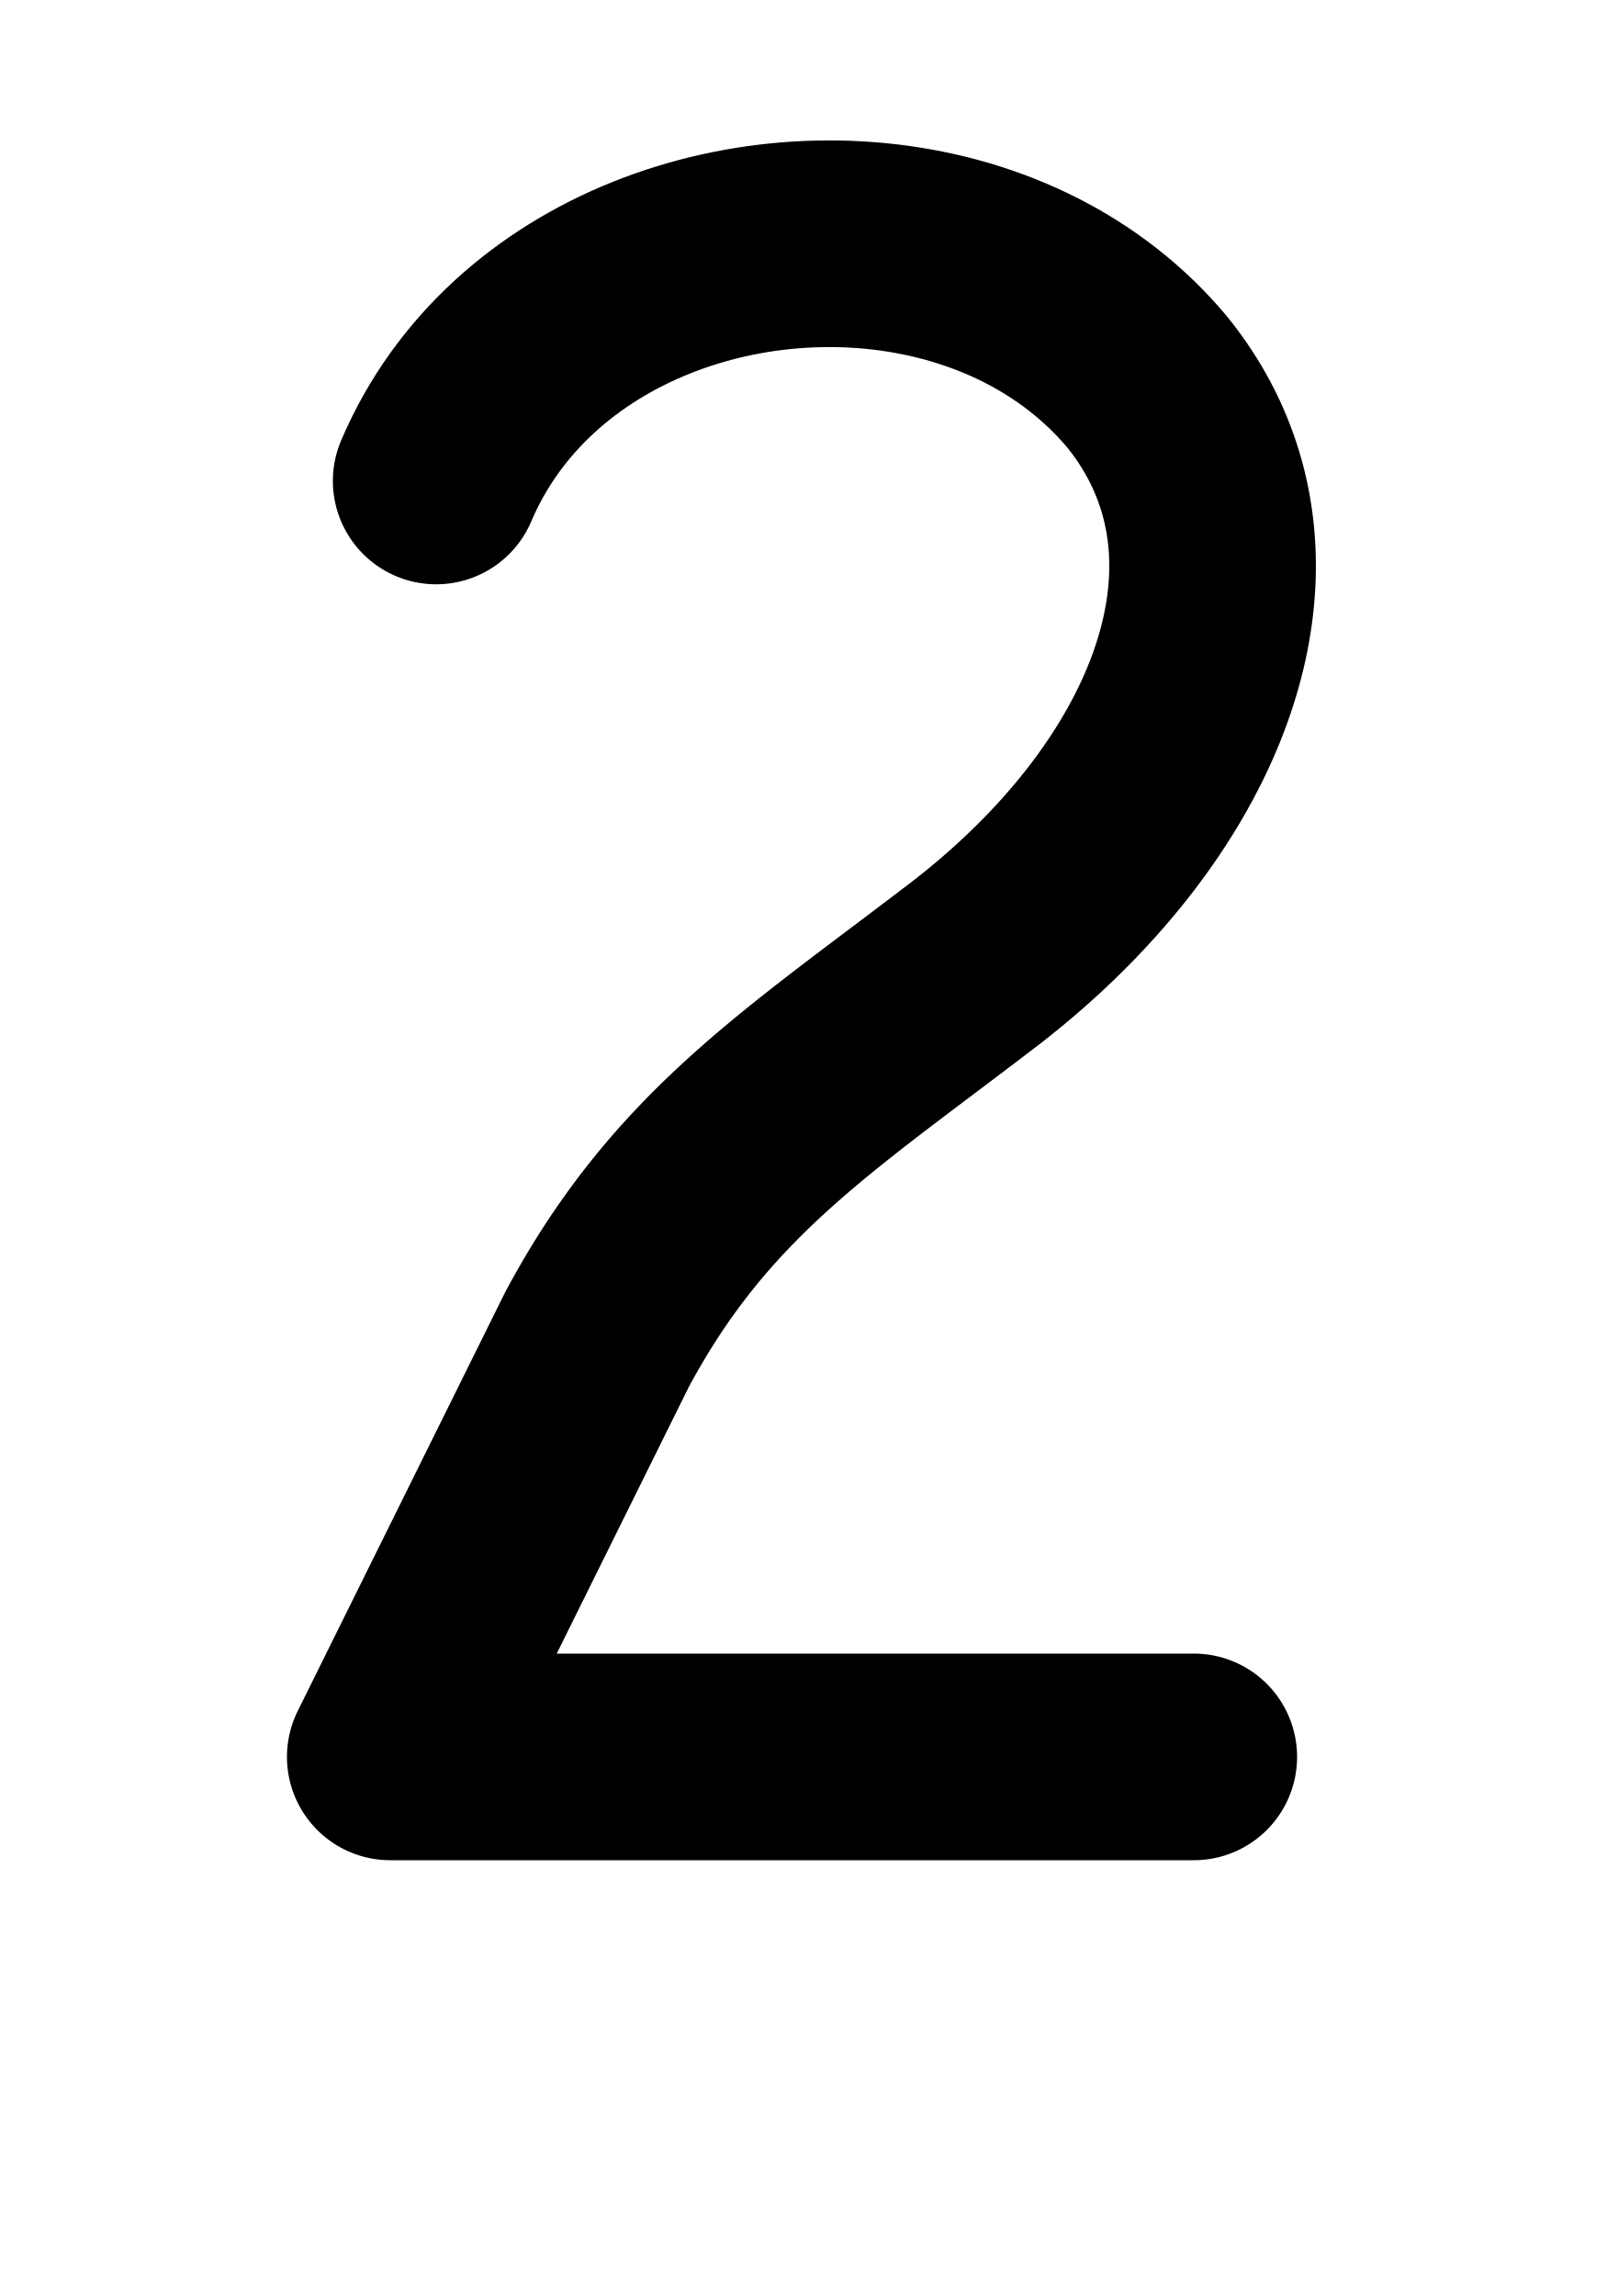
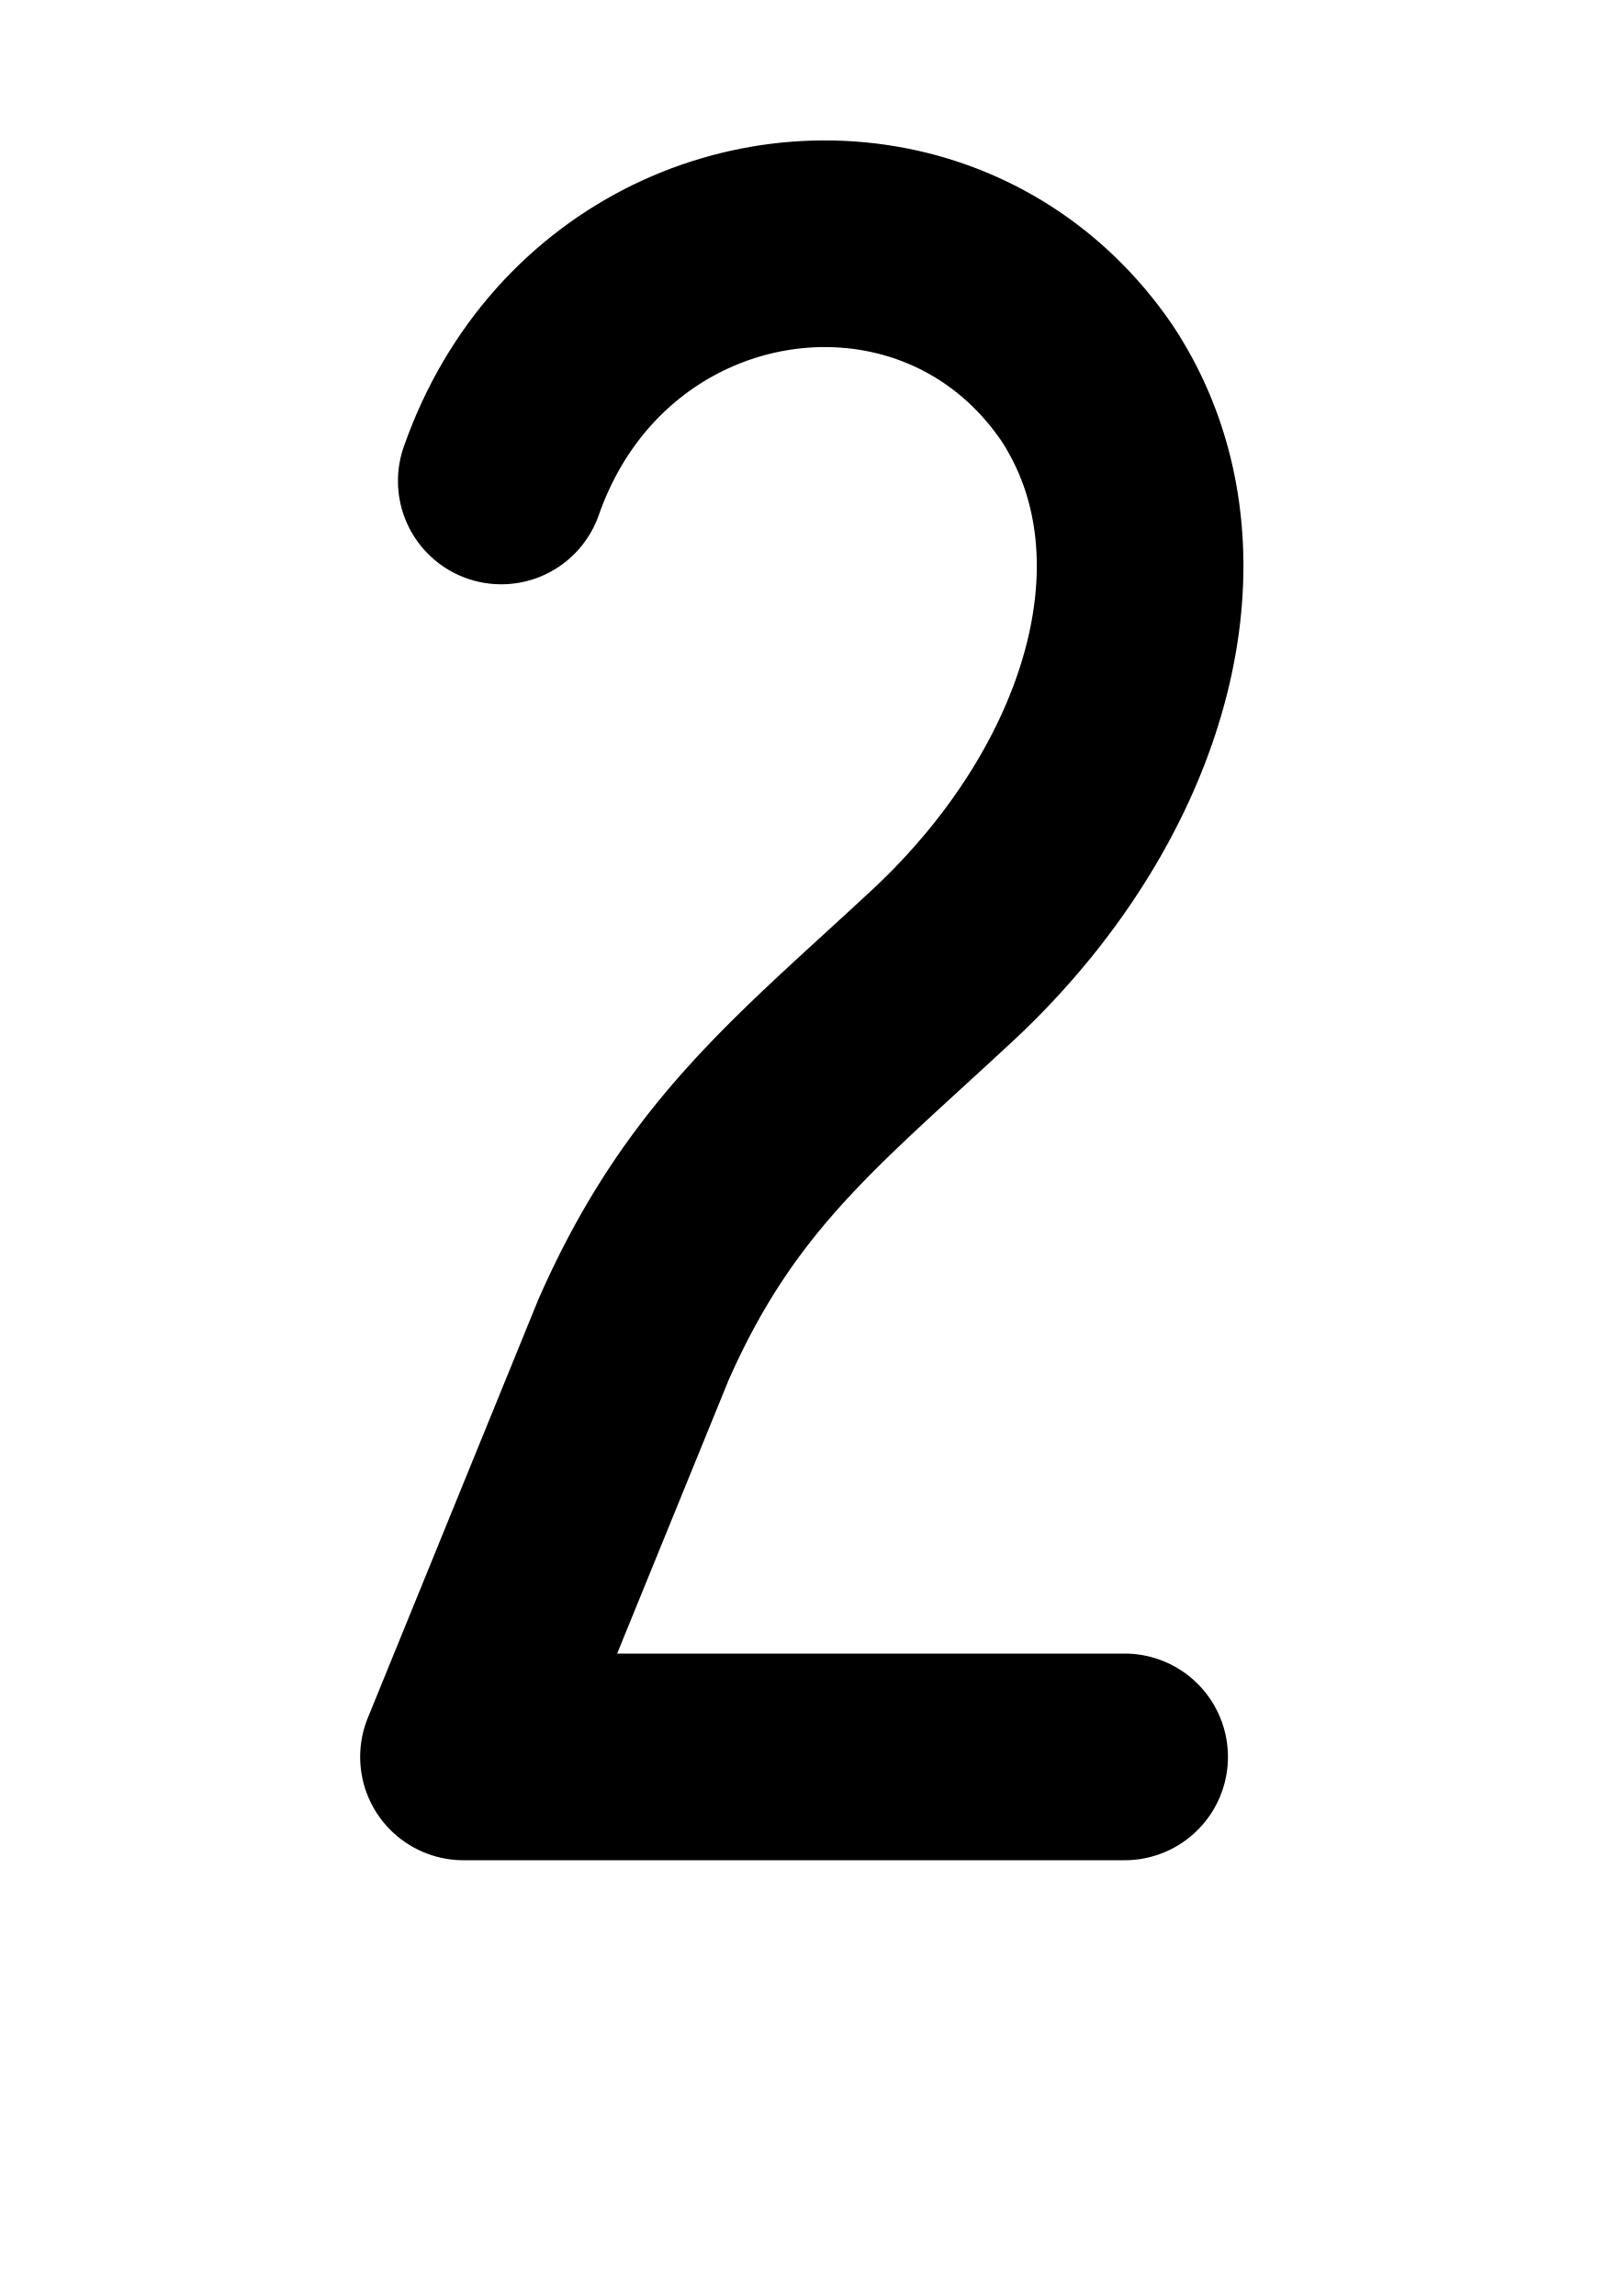
<svg xmlns="http://www.w3.org/2000/svg" viewBox="0 0 700.000 1000" width="700.000" height="1000">
-   <path d="M 232.646 224.305 L 233.944 221.573 L 235.308 218.896 L 236.736 216.272 L 238.229 213.701 L 239.785 211.180 L 241.405 208.709 L 243.086 206.287 L 244.830 203.914 L 246.635 201.588 L 248.502 199.310 L 250.429 197.079 L 252.415 194.895 L 254.462 192.758 L 256.567 190.668 L 258.730 188.625 L 260.950 186.629 L 263.227 184.681 L 265.560 182.781 L 267.947 180.930 L 270.388 179.128 L 272.882 177.375 L 275.427 175.673 L 278.022 174.023 L 280.666 172.424 L 283.358 170.877 L 286.095 169.384 L 288.877 167.944 L 291.701 166.560 L 294.567 165.230 L 297.472 163.957 L 300.415 162.741 L 303.394 161.582 L 306.406 160.481 L 309.451 159.439 L 312.526 158.456 L 315.629 157.534 L 318.758 156.672 L 321.911 155.870 L 325.086 155.131 L 328.281 154.453 L 331.494 153.838 L 334.722 153.286 L 337.964 152.797 L 341.217 152.371 L 344.480 152.009 L 347.749 151.711 L 351.023 151.477 L 354.299 151.308 L 357.576 151.203 L 360.852 151.162 L 364.123 151.187 L 367.388 151.275 L 370.644 151.429 L 373.891 151.647 L 377.124 151.929 L 380.343 152.276 L 383.545 152.687 L 386.729 153.161 L 389.891 153.700 L 393.031 154.301 L 396.146 154.966 L 399.234 155.694 L 402.293 156.483 L 405.322 157.335 L 408.320 158.249 L 411.283 159.224 L 414.210 160.259 L 417.101 161.355 L 419.953 162.510 L 422.765 163.726 L 425.536 165.000 L 428.265 166.332 L 430.949 167.723 L 433.589 169.172 L 436.183 170.679 L 438.729 172.243 L 441.229 173.864 L 443.679 175.542 L 446.081 177.277 L 448.433 179.069 L 450.734 180.919 L 452.985 182.826 L 455.184 184.791 L 457.332 186.815 L 459.428 188.898 L 461.471 191.040 L 463.462 193.244 L 465.170 195.242 L 466.237 196.604 L 467.520 198.322 L 468.742 200.042 L 469.905 201.763 L 471.012 203.487 L 472.063 205.214 L 473.060 206.944 L 474.004 208.678 L 474.897 210.417 L 475.739 212.160 L 476.533 213.910 L 477.279 215.666 L 477.977 217.429 L 478.630 219.201 L 479.237 220.983 L 479.799 222.774 L 480.318 224.577 L 480.793 226.392 L 481.224 228.220 L 481.613 230.062 L 481.959 231.919 L 482.262 233.791 L 482.523 235.680 L 482.741 237.585 L 482.916 239.509 L 483.048 241.450 L 483.137 243.410 L 483.182 245.390 L 483.183 247.388 L 483.140 249.407 L 483.052 251.445 L 482.920 253.504 L 482.741 255.582 L 482.517 257.681 L 482.246 259.799 L 481.928 261.938 L 481.562 264.095 L 481.149 266.273 L 480.687 268.469 L 480.177 270.683 L 479.618 272.916 L 479.009 275.166 L 478.350 277.433 L 477.641 279.717 L 476.882 282.016 L 476.072 284.331 L 475.210 286.660 L 474.298 289.003 L 473.334 291.359 L 472.319 293.727 L 471.252 296.107 L 470.133 298.497 L 468.962 300.898 L 467.739 303.307 L 466.464 305.725 L 465.136 308.151 L 463.757 310.584 L 462.326 313.022 L 460.843 315.465 L 459.308 317.913 L 457.721 320.364 L 456.082 322.818 L 454.391 325.274 L 452.650 327.730 L 450.857 330.187 L 449.012 332.643 L 447.117 335.098 L 445.171 337.550 L 443.175 340.000 L 441.128 342.445 L 439.031 344.886 L 436.885 347.322 L 434.689 349.752 L 432.443 352.174 L 430.149 354.589 L 427.805 356.996 L 425.414 359.393 L 422.974 361.780 L 420.486 364.157 L 417.950 366.523 L 415.368 368.876 L 412.738 371.217 L 410.062 373.544 L 407.339 375.857 L 404.571 378.155 L 401.757 380.438 L 398.897 382.704 L 395.993 384.953 L 392.845 387.335 L 392.717 387.433 L 390.385 389.210 L 388.086 390.959 L 385.799 392.695 L 383.521 394.421 L 381.255 396.135 L 378.998 397.840 L 376.752 399.535 L 374.515 401.221 L 372.288 402.899 L 370.071 404.569 L 367.866 406.231 L 365.669 407.886 L 363.482 409.535 L 361.303 411.180 L 359.133 412.819 L 356.972 414.455 L 354.819 416.088 L 354.781 416.116 L 352.674 417.718 L 352.630 417.751 L 350.537 419.346 L 350.488 419.383 L 348.407 420.972 L 348.353 421.014 L 346.286 422.598 L 346.226 422.644 L 344.172 424.223 L 344.106 424.274 L 342.066 425.849 L 341.994 425.905 L 339.967 427.476 L 339.889 427.537 L 337.875 429.105 L 337.792 429.170 L 335.791 430.736 L 335.701 430.806 L 333.713 432.370 L 333.618 432.445 L 331.643 434.008 L 331.541 434.088 L 329.579 435.649 L 329.472 435.735 L 327.522 437.296 L 327.409 437.387 L 325.472 438.948 L 325.353 439.044 L 323.429 440.606 L 323.304 440.708 L 321.392 442.271 L 321.262 442.378 L 319.362 443.943 L 319.226 444.055 L 317.338 445.623 L 317.197 445.741 L 315.322 447.311 L 315.175 447.435 L 313.311 449.008 L 313.159 449.138 L 311.308 450.715 L 311.150 450.850 L 309.311 452.433 L 309.148 452.573 L 307.320 454.161 L 307.152 454.307 L 305.337 455.900 L 305.164 456.053 L 303.360 457.652 L 303.182 457.810 L 301.390 459.416 L 301.208 459.580 L 299.427 461.193 L 299.240 461.363 L 297.470 462.984 L 297.280 463.160 L 295.521 464.790 L 295.327 464.971 L 293.579 466.609 L 293.381 466.797 L 291.645 468.445 L 291.442 468.638 L 289.718 470.296 L 289.512 470.495 L 287.798 472.163 L 287.589 472.368 L 285.886 474.047 L 285.674 474.258 L 283.982 475.949 L 283.767 476.165 L 282.085 477.868 L 281.868 478.090 L 280.197 479.806 L 279.978 480.033 L 278.318 481.762 L 278.096 481.995 L 276.446 483.738 L 276.223 483.976 L 274.583 485.733 L 274.358 485.976 L 272.729 487.748 L 272.503 487.996 L 270.884 489.784 L 270.657 490.037 L 269.048 491.841 L 268.820 492.098 L 267.222 493.919 L 266.993 494.181 L 265.404 496.018 L 265.176 496.285 L 263.597 498.140 L 263.368 498.411 L 261.799 500.284 L 261.571 500.559 L 260.011 502.451 L 259.784 502.730 L 258.234 504.641 L 258.007 504.924 L 256.466 506.855 L 256.240 507.141 L 254.709 509.092 L 254.484 509.381 L 252.963 511.354 L 252.739 511.646 L 251.227 513.640 L 251.005 513.935 L 249.502 515.951 L 249.282 516.249 L 247.789 518.287 L 247.571 518.587 L 246.086 520.649 L 245.870 520.951 L 244.394 523.036 L 244.181 523.340 L 242.714 525.450 L 242.503 525.755 L 241.045 527.890 L 240.837 528.197 L 239.387 530.356 L 239.182 530.664 L 237.741 532.850 L 237.539 533.159 L 236.106 535.371 L 235.908 535.681 L 234.483 537.919 L 234.288 538.230 L 232.872 540.496 L 232.680 540.806 L 231.272 543.100 L 231.083 543.411 L 229.684 545.734 L 229.499 546.044 L 228.108 548.396 L 227.926 548.706 L 226.543 551.087 L 226.365 551.396 L 224.989 553.808 L 224.815 554.116 L 223.448 556.559 L 223.277 556.866 L 221.917 559.340 L 221.751 559.646 L 220.398 562.151 L 219.677 563.547 L 129.677 745.224 L 129.200 746.217 L 128.748 747.221 L 128.320 748.235 L 127.918 749.260 L 127.540 750.294 L 127.188 751.338 L 126.862 752.389 L 126.562 753.448 L 126.287 754.514 L 126.039 755.587 L 125.817 756.665 L 125.621 757.749 L 125.452 758.837 L 125.310 759.929 L 125.194 761.023 L 125.105 762.121 L 125.044 763.220 L 125.009 764.321 L 125.001 765.421 L 125.019 766.522 L 125.065 767.622 L 125.138 768.721 L 125.238 769.817 L 125.364 770.911 L 125.517 772.001 L 125.697 773.088 L 125.903 774.169 L 126.136 775.245 L 126.394 776.315 L 126.679 777.379 L 126.990 778.435 L 127.327 779.483 L 127.689 780.523 L 128.077 781.553 L 128.489 782.574 L 128.927 783.584 L 129.389 784.584 L 129.875 785.571 L 130.386 786.547 L 130.920 787.510 L 131.477 788.459 L 132.058 789.395 L 132.661 790.316 L 133.287 791.222 L 133.934 792.112 L 134.603 792.986 L 135.294 793.844 L 136.005 794.684 L 136.736 795.507 L 137.488 796.312 L 138.259 797.098 L 139.048 797.865 L 139.857 798.612 L 140.683 799.340 L 141.527 800.047 L 142.388 800.733 L 143.266 801.398 L 144.159 802.041 L 145.068 802.662 L 145.992 803.261 L 146.931 803.837 L 147.883 804.390 L 148.848 804.919 L 149.826 805.425 L 150.816 805.906 L 151.818 806.363 L 152.830 806.796 L 153.853 807.203 L 154.886 807.586 L 155.927 807.943 L 156.977 808.274 L 158.035 808.580 L 159.099 808.860 L 160.171 809.113 L 161.248 809.341 L 162.331 809.542 L 163.418 809.716 L 164.509 809.864 L 165.603 809.985 L 166.700 810.079 L 167.799 810.146 L 168.899 810.187 L 170.000 810.200 L 520.000 810.200 L 521.104 810.186 L 522.208 810.146 L 523.310 810.078 L 524.411 809.983 L 525.508 809.862 L 526.603 809.713 L 527.693 809.537 L 528.779 809.335 L 529.860 809.107 L 530.934 808.851 L 532.002 808.570 L 533.063 808.262 L 534.116 807.929 L 535.160 807.569 L 536.195 807.185 L 537.221 806.775 L 538.236 806.339 L 539.240 805.880 L 540.233 805.395 L 541.213 804.886 L 542.180 804.354 L 543.135 803.798 L 544.075 803.218 L 545.001 802.616 L 545.911 801.991 L 546.806 801.344 L 547.685 800.676 L 548.548 799.985 L 549.393 799.274 L 550.220 798.543 L 551.029 797.791 L 551.820 797.020 L 552.591 796.229 L 553.343 795.420 L 554.074 794.593 L 554.785 793.748 L 555.476 792.885 L 556.144 792.006 L 556.791 791.111 L 557.416 790.201 L 558.018 789.275 L 558.598 788.335 L 559.154 787.380 L 559.686 786.413 L 560.195 785.433 L 560.680 784.440 L 561.139 783.436 L 561.575 782.421 L 561.985 781.395 L 562.369 780.360 L 562.729 779.316 L 563.062 778.263 L 563.370 777.202 L 563.651 776.134 L 563.907 775.060 L 564.135 773.979 L 564.337 772.893 L 564.513 771.803 L 564.662 770.708 L 564.783 769.611 L 564.878 768.510 L 564.946 767.408 L 564.986 766.304 L 565.000 765.200 L 564.986 764.096 L 564.946 762.992 L 564.878 761.890 L 564.783 760.789 L 564.662 759.692 L 564.513 758.597 L 564.337 757.507 L 564.135 756.421 L 563.907 755.340 L 563.651 754.266 L 563.370 753.198 L 563.062 752.137 L 562.729 751.084 L 562.369 750.040 L 561.985 749.005 L 561.575 747.979 L 561.139 746.964 L 560.680 745.960 L 560.195 744.967 L 559.686 743.987 L 559.154 743.020 L 558.598 742.065 L 558.018 741.125 L 557.416 740.199 L 556.791 739.289 L 556.144 738.394 L 555.476 737.515 L 554.785 736.652 L 554.074 735.807 L 553.343 734.980 L 552.591 734.171 L 551.820 733.380 L 551.029 732.609 L 550.220 731.857 L 549.393 731.126 L 548.548 730.415 L 547.685 729.724 L 546.806 729.056 L 545.911 728.409 L 545.001 727.784 L 544.075 727.182 L 543.135 726.602 L 542.180 726.046 L 541.213 725.514 L 540.233 725.005 L 539.240 724.520 L 538.236 724.061 L 537.221 723.625 L 536.195 723.215 L 535.160 722.831 L 534.116 722.471 L 533.063 722.138 L 532.002 721.830 L 530.934 721.549 L 529.860 721.293 L 528.779 721.065 L 527.693 720.863 L 526.603 720.687 L 525.508 720.538 L 524.411 720.417 L 523.310 720.322 L 522.208 720.254 L 521.104 720.214 L 520.000 720.200 L 242.511 720.200 L 299.975 604.202 L 300.871 602.541 L 302.062 600.374 L 303.257 598.240 L 304.456 596.137 L 305.660 594.065 L 306.868 592.023 L 308.080 590.011 L 309.297 588.027 L 310.519 586.071 L 311.746 584.143 L 312.978 582.241 L 314.215 580.364 L 315.459 578.512 L 316.708 576.684 L 317.963 574.879 L 319.224 573.097 L 320.492 571.336 L 321.767 569.597 L 323.049 567.877 L 324.339 566.177 L 325.636 564.495 L 326.941 562.831 L 328.255 561.183 L 329.577 559.553 L 330.909 557.937 L 332.249 556.337 L 333.600 554.750 L 334.960 553.177 L 336.331 551.616 L 337.712 550.067 L 339.104 548.530 L 340.508 547.003 L 341.923 545.486 L 343.351 543.977 L 344.790 542.478 L 346.243 540.986 L 347.708 539.502 L 349.187 538.024 L 350.680 536.552 L 352.186 535.085 L 353.707 533.624 L 355.242 532.166 L 356.793 530.712 L 358.358 529.262 L 359.939 527.813 L 361.536 526.367 L 363.149 524.922 L 364.778 523.478 L 366.423 522.034 L 368.086 520.591 L 369.765 519.146 L 371.461 517.700 L 373.175 516.253 L 374.906 514.804 L 376.655 513.351 L 378.421 511.896 L 380.206 510.437 L 382.009 508.974 L 383.830 507.506 L 385.670 506.033 L 387.528 504.555 L 389.404 503.070 L 391.300 501.579 L 393.214 500.081 L 395.147 498.576 L 397.100 497.062 L 399.071 495.541 L 401.061 494.010 L 403.071 492.470 L 405.099 490.920 L 407.147 489.360 L 409.214 487.789 L 411.301 486.207 L 413.406 484.614 L 415.532 483.008 L 417.676 481.389 L 419.839 479.758 L 422.022 478.113 L 424.225 476.454 L 426.444 474.782 L 428.682 473.095 L 430.940 471.393 L 433.217 469.675 L 435.513 467.940 L 437.829 466.189 L 440.164 464.420 L 442.518 462.633 L 442.554 462.606 L 444.891 460.828 L 444.931 460.797 L 447.219 459.053 L 450.503 456.568 L 450.902 456.263 L 454.204 453.705 L 454.601 453.394 L 457.857 450.814 L 458.253 450.496 L 461.463 447.893 L 461.858 447.569 L 465.020 444.943 L 465.414 444.613 L 468.530 441.966 L 468.922 441.629 L 471.990 438.961 L 472.382 438.616 L 475.402 435.928 L 475.792 435.577 L 478.764 432.868 L 479.153 432.510 L 482.077 429.782 L 482.464 429.416 L 485.339 426.670 L 485.725 426.296 L 488.551 423.531 L 488.936 423.150 L 491.712 420.368 L 492.096 419.978 L 494.822 417.179 L 495.204 416.781 L 497.880 413.965 L 498.261 413.559 L 500.886 410.727 L 501.265 410.313 L 503.840 407.465 L 504.217 407.042 L 506.740 404.179 L 507.116 403.747 L 509.588 400.869 L 509.962 400.428 L 512.382 397.537 L 512.754 397.086 L 515.121 394.182 L 515.491 393.722 L 517.806 390.804 L 518.174 390.334 L 520.436 387.404 L 520.802 386.924 L 523.011 383.982 L 523.374 383.491 L 525.529 380.539 L 525.890 380.037 L 527.991 377.074 L 528.349 376.561 L 530.396 373.588 L 530.751 373.064 L 532.743 370.081 L 533.095 369.546 L 535.032 366.554 L 535.380 366.007 L 537.262 363.007 L 537.607 362.448 L 539.433 359.439 L 539.774 358.868 L 541.544 355.852 L 541.881 355.268 L 543.595 352.246 L 543.928 351.649 L 545.585 348.620 L 545.912 348.010 L 547.513 344.976 L 547.835 344.352 L 549.378 341.312 L 549.695 340.675 L 551.180 337.631 L 551.491 336.980 L 552.918 333.931 L 553.223 333.266 L 554.592 330.214 L 554.890 329.535 L 556.200 326.479 L 556.490 325.785 L 557.741 322.728 L 558.024 322.018 L 559.216 318.959 L 559.491 318.235 L 560.622 315.174 L 560.889 314.435 L 561.960 311.373 L 562.217 310.618 L 563.228 307.556 L 563.475 306.786 L 564.425 303.724 L 564.661 302.938 L 565.551 299.877 L 565.776 299.076 L 566.603 296.016 L 566.816 295.199 L 567.583 292.142 L 567.783 291.309 L 568.487 288.254 L 568.674 287.406 L 569.315 284.353 L 569.488 283.490 L 570.067 280.441 L 570.224 279.562 L 570.740 276.518 L 570.882 275.623 L 571.334 272.584 L 571.460 271.675 L 571.848 268.640 L 571.956 267.717 L 572.281 264.688 L 572.371 263.750 L 572.630 260.728 L 572.702 259.777 L 572.897 256.761 L 572.948 255.797 L 573.078 252.789 L 573.109 251.813 L 573.173 248.812 L 573.183 247.824 L 573.182 244.832 L 573.170 243.834 L 573.102 240.850 L 573.067 239.842 L 572.933 236.868 L 572.875 235.850 L 572.673 232.887 L 572.592 231.861 L 572.323 228.908 L 572.217 227.875 L 571.880 224.934 L 571.749 223.895 L 571.345 220.965 L 571.189 219.922 L 570.716 217.004 L 570.534 215.957 L 569.993 213.052 L 569.784 212.003 L 569.174 209.112 L 568.939 208.062 L 568.260 205.185 L 567.999 204.136 L 567.250 201.273 L 566.963 200.226 L 566.144 197.378 L 565.830 196.335 L 564.941 193.502 L 564.601 192.464 L 563.641 189.648 L 563.275 188.616 L 562.244 185.817 L 561.853 184.793 L 560.751 182.011 L 560.335 180.997 L 559.161 178.232 L 558.721 177.229 L 557.475 174.482 L 557.011 173.491 L 555.692 170.763 L 555.205 169.786 L 553.814 167.078 L 553.305 166.115 L 551.841 163.427 L 551.311 162.481 L 549.774 159.813 L 549.224 158.884 L 547.613 156.237 L 547.043 155.326 L 545.358 152.700 L 544.771 151.809 L 543.011 149.206 L 542.407 148.334 L 540.573 145.754 L 539.954 144.903 L 538.044 142.346 L 537.410 141.517 L 535.426 138.983 L 534.822 138.229 L 534.202 137.488 L 531.467 134.290 L 530.660 133.371 L 527.852 130.263 L 527.025 129.371 L 524.145 126.351 L 523.300 125.488 L 520.350 122.557 L 519.488 121.722 L 516.470 118.879 L 515.593 118.074 L 512.510 115.319 L 511.619 114.544 L 508.471 111.877 L 507.569 111.132 L 504.359 108.553 L 503.446 107.838 L 500.176 105.346 L 499.254 104.662 L 495.926 102.258 L 494.997 101.604 L 491.613 99.286 L 490.677 98.662 L 487.238 96.432 L 486.297 95.838 L 482.807 93.695 L 481.861 93.130 L 478.320 91.074 L 477.372 90.538 L 473.783 88.568 L 472.833 88.061 L 469.197 86.178 L 468.246 85.699 L 464.566 83.901 L 463.614 83.450 L 459.892 81.738 L 458.941 81.314 L 455.178 79.688 L 454.228 79.291 L 450.427 77.751 L 449.478 77.379 L 445.640 75.924 L 444.694 75.577 L 440.821 74.208 L 439.878 73.886 L 435.973 72.601 L 435.032 72.303 L 431.096 71.103 L 430.159 70.829 L 426.194 69.714 L 425.260 69.462 L 421.268 68.431 L 420.338 68.202 L 416.322 67.255 L 415.395 67.047 L 411.356 66.185 L 410.433 65.998 L 406.373 65.220 L 405.454 65.054 L 401.375 64.360 L 400.460 64.214 L 396.364 63.603 L 395.453 63.477 L 391.341 62.949 L 390.434 62.842 L 386.309 62.398 L 385.406 62.310 L 381.270 61.949 L 380.370 61.879 L 376.225 61.601 L 375.328 61.550 L 371.176 61.354 L 370.282 61.321 L 366.125 61.208 L 365.234 61.192 L 361.073 61.162 L 360.185 61.164 L 356.023 61.215 L 355.137 61.235 L 350.976 61.368 L 350.093 61.405 L 345.934 61.620 L 345.053 61.674 L 340.898 61.971 L 340.019 62.043 L 335.871 62.421 L 334.993 62.509 L 330.853 62.969 L 329.977 63.075 L 325.848 63.615 L 324.973 63.738 L 320.856 64.359 L 319.981 64.500 L 315.879 65.202 L 315.005 65.360 L 310.919 66.143 L 310.046 66.319 L 305.978 67.182 L 305.105 67.376 L 301.057 68.319 L 300.185 68.531 L 296.159 69.554 L 295.287 69.785 L 291.285 70.887 L 290.412 71.137 L 286.437 72.319 L 285.564 72.589 L 281.617 73.850 L 280.744 74.139 L 276.826 75.480 L 275.953 75.788 L 272.068 77.208 L 271.195 77.537 L 267.343 79.036 L 266.470 79.386 L 262.654 80.964 L 261.781 81.335 L 258.002 82.991 L 257.130 83.385 L 253.391 85.119 L 252.519 85.535 L 248.822 87.347 L 247.950 87.787 L 244.297 89.677 L 243.426 90.139 L 239.819 92.107 L 238.950 92.594 L 235.390 94.640 L 234.522 95.151 L 231.012 97.274 L 230.147 97.811 L 226.688 100.011 L 225.826 100.573 L 222.421 102.851 L 221.562 103.439 L 218.212 105.793 L 217.358 106.408 L 214.066 108.839 L 213.217 109.481 L 209.983 111.989 L 209.141 112.658 L 205.969 115.242 L 205.133 115.940 L 202.024 118.599 L 201.197 119.325 L 198.153 122.061 L 197.335 122.815 L 194.358 125.626 L 193.550 126.409 L 190.643 129.296 L 189.846 130.107 L 187.010 133.069 L 186.227 133.909 L 183.463 136.946 L 182.694 137.814 L 180.006 140.927 L 179.253 141.822 L 176.641 145.010 L 175.905 145.933 L 173.373 149.195 L 172.655 150.145 L 170.203 153.482 L 169.506 154.458 L 167.137 157.869 L 166.461 158.871 L 164.177 162.356 L 163.524 163.383 L 161.327 166.942 L 160.698 167.992 L 158.589 171.625 L 157.986 172.697 L 155.969 176.403 L 155.393 177.496 L 153.467 181.276 L 152.920 182.388 L 151.089 186.241 L 150.572 187.371 L 148.837 191.297 L 148.403 192.313 L 147.995 193.339 L 147.611 194.374 L 147.253 195.419 L 146.921 196.472 L 146.615 197.534 L 146.335 198.602 L 146.081 199.677 L 145.853 200.758 L 145.653 201.844 L 145.479 202.934 L 145.331 204.029 L 145.211 205.127 L 145.118 206.227 L 145.051 207.330 L 145.012 208.433 L 145.000 209.538 L 145.015 210.642 L 145.057 211.746 L 145.126 212.848 L 145.222 213.948 L 145.346 215.046 L 145.496 216.140 L 145.672 217.230 L 145.876 218.316 L 146.106 219.396 L 146.363 220.470 L 146.646 221.538 L 146.954 222.598 L 147.289 223.650 L 147.650 224.694 L 148.036 225.729 L 148.448 226.754 L 148.884 227.769 L 149.345 228.772 L 149.831 229.764 L 150.341 230.744 L 150.875 231.711 L 151.432 232.664 L 152.012 233.604 L 152.616 234.529 L 153.242 235.439 L 153.890 236.333 L 154.560 237.211 L 155.251 238.072 L 155.963 238.916 L 156.696 239.743 L 157.449 240.551 L 158.221 241.341 L 159.012 242.111 L 159.823 242.862 L 160.651 243.592 L 161.497 244.302 L 162.360 244.991 L 163.240 245.659 L 164.136 246.305 L 165.047 246.928 L 165.974 247.529 L 166.915 248.107 L 167.870 248.662 L 168.838 249.194 L 169.819 249.701 L 170.812 250.184 L 171.817 250.643 L 172.833 251.077 L 173.859 251.485 L 174.894 251.869 L 175.939 252.227 L 176.992 252.559 L 178.054 252.865 L 179.122 253.145 L 180.197 253.399 L 181.278 253.627 L 182.364 253.827 L 183.454 254.001 L 184.549 254.149 L 185.647 254.269 L 186.747 254.362 L 187.850 254.429 L 188.953 254.468 L 190.058 254.480 L 191.162 254.465 L 192.266 254.423 L 193.368 254.354 L 194.468 254.258 L 195.566 254.134 L 196.660 253.984 L 197.750 253.808 L 198.836 253.604 L 199.916 253.374 L 200.990 253.117 L 202.058 252.834 L 203.118 252.526 L 204.170 252.191 L 205.214 251.830 L 206.249 251.444 L 207.274 251.032 L 208.289 250.596 L 209.292 250.135 L 210.284 249.649 L 211.264 249.139 L 212.231 248.605 L 213.184 248.048 L 214.124 247.468 L 215.049 246.864 L 215.959 246.238 L 216.853 245.590 L 217.731 244.920 L 218.592 244.229 L 219.436 243.517 L 220.263 242.784 L 221.071 242.031 L 221.861 241.259 L 222.631 240.468 L 223.382 239.657 L 224.112 238.829 L 224.822 237.983 L 225.511 237.120 L 226.179 236.240 L 226.825 235.344 L 227.448 234.433 L 228.049 233.506 L 228.627 232.565 L 229.182 231.610 L 229.714 230.642 L 230.221 229.661 L 230.704 228.668 L 231.163 227.663 L 232.646 224.305 Z" fill="black" fill-rule="evenodd" />
+   <path d="M 261.878 221.436 L 262.989 218.594 L 264.151 215.820 L 265.364 213.113 L 266.625 210.472 L 267.934 207.896 L 269.289 205.384 L 270.689 202.934 L 272.132 200.547 L 273.618 198.220 L 275.146 195.955 L 276.714 193.748 L 278.321 191.601 L 279.967 189.512 L 281.650 187.480 L 283.370 185.506 L 285.126 183.588 L 286.917 181.726 L 288.741 179.920 L 290.599 178.170 L 292.489 176.474 L 294.410 174.834 L 296.361 173.248 L 298.342 171.717 L 300.351 170.240 L 302.388 168.817 L 304.452 167.449 L 306.541 166.136 L 308.655 164.876 L 310.792 163.672 L 312.951 162.522 L 315.132 161.426 L 317.333 160.385 L 319.553 159.400 L 321.790 158.469 L 324.045 157.593 L 326.314 156.773 L 328.598 156.009 L 330.895 155.300 L 333.203 154.646 L 335.521 154.049 L 337.848 153.507 L 340.183 153.022 L 342.524 152.592 L 344.870 152.219 L 347.219 151.903 L 349.571 151.642 L 351.924 151.438 L 354.276 151.290 L 356.626 151.199 L 358.973 151.163 L 361.316 151.184 L 363.653 151.262 L 365.983 151.395 L 368.305 151.585 L 370.618 151.830 L 372.920 152.131 L 375.211 152.488 L 377.489 152.901 L 379.754 153.370 L 382.004 153.894 L 384.238 154.473 L 386.456 155.108 L 388.657 155.799 L 390.839 156.545 L 393.003 157.346 L 395.147 158.203 L 397.271 159.116 L 399.374 160.085 L 401.456 161.110 L 403.516 162.192 L 405.553 163.330 L 407.568 164.526 L 409.559 165.780 L 411.526 167.092 L 413.469 168.464 L 415.388 169.895 L 417.281 171.388 L 419.148 172.942 L 420.990 174.559 L 422.805 176.240 L 424.593 177.986 L 426.353 179.798 L 428.085 181.679 L 429.787 183.629 L 431.460 185.649 L 433.102 187.742 L 434.713 189.908 L 436.100 191.880 L 436.974 193.236 L 438.034 194.962 L 439.052 196.701 L 440.026 198.453 L 440.958 200.218 L 441.849 201.997 L 442.699 203.790 L 443.509 205.597 L 444.279 207.419 L 445.009 209.256 L 445.701 211.110 L 446.354 212.979 L 446.969 214.865 L 447.545 216.767 L 448.084 218.687 L 448.584 220.624 L 449.047 222.580 L 449.472 224.553 L 449.858 226.544 L 450.207 228.554 L 450.518 230.582 L 450.791 232.629 L 451.026 234.694 L 451.222 236.778 L 451.379 238.880 L 451.498 241.000 L 451.578 243.139 L 451.618 245.296 L 451.619 247.471 L 451.581 249.663 L 451.503 251.872 L 451.384 254.099 L 451.226 256.342 L 451.027 258.601 L 450.788 260.876 L 450.507 263.166 L 450.186 265.471 L 449.824 267.790 L 449.420 270.123 L 448.976 272.469 L 448.489 274.828 L 447.961 277.199 L 447.392 279.581 L 446.780 281.975 L 446.127 284.378 L 445.432 286.791 L 444.696 289.213 L 443.917 291.643 L 443.096 294.081 L 442.234 296.525 L 441.329 298.976 L 440.383 301.432 L 439.395 303.893 L 438.366 306.359 L 437.295 308.827 L 436.182 311.299 L 435.028 313.773 L 433.832 316.247 L 432.596 318.723 L 431.318 321.199 L 430.000 323.673 L 428.641 326.147 L 427.241 328.618 L 425.801 331.086 L 424.321 333.551 L 422.800 336.012 L 421.240 338.468 L 419.640 340.918 L 418.001 343.362 L 416.323 345.799 L 414.606 348.228 L 412.850 350.649 L 411.056 353.062 L 409.223 355.464 L 407.353 357.857 L 405.444 360.238 L 403.499 362.608 L 401.516 364.966 L 399.496 367.311 L 397.440 369.643 L 395.347 371.961 L 393.218 374.264 L 391.053 376.551 L 388.853 378.823 L 386.617 381.078 L 384.347 383.316 L 382.042 385.536 L 379.702 387.738 L 377.138 390.096 L 377.016 390.209 L 375.100 391.985 L 373.213 393.728 L 371.335 395.461 L 369.466 397.182 L 367.604 398.894 L 365.750 400.596 L 363.904 402.289 L 362.065 403.973 L 360.233 405.651 L 358.409 407.321 L 356.594 408.982 L 354.786 410.638 L 352.985 412.289 L 351.190 413.935 L 349.402 415.577 L 347.619 417.216 L 345.844 418.853 L 345.808 418.886 L 344.074 420.487 L 344.032 420.525 L 342.309 422.120 L 342.263 422.164 L 340.551 423.753 L 340.499 423.801 L 338.798 425.385 L 338.741 425.439 L 337.051 427.018 L 336.988 427.077 L 335.310 428.652 L 335.241 428.716 L 333.573 430.287 L 333.500 430.357 L 331.842 431.925 L 331.763 432.001 L 330.117 433.566 L 330.032 433.647 L 328.396 435.211 L 328.306 435.297 L 326.681 436.860 L 326.585 436.952 L 324.971 438.513 L 324.870 438.611 L 323.265 440.172 L 323.159 440.276 L 321.565 441.837 L 321.454 441.946 L 319.870 443.508 L 319.754 443.624 L 318.180 445.187 L 318.058 445.308 L 316.495 446.873 L 316.369 447.001 L 314.815 448.568 L 314.684 448.701 L 313.141 450.272 L 313.004 450.411 L 311.471 451.985 L 311.330 452.130 L 309.807 453.708 L 309.661 453.859 L 308.148 455.442 L 307.998 455.599 L 306.494 457.186 L 306.340 457.350 L 304.846 458.943 L 304.688 459.112 L 303.204 460.711 L 303.042 460.887 L 301.567 462.493 L 301.401 462.674 L 299.936 464.287 L 299.767 464.474 L 298.311 466.095 L 298.138 466.288 L 296.691 467.917 L 296.516 468.116 L 295.079 469.754 L 294.900 469.959 L 293.472 471.606 L 293.291 471.816 L 291.872 473.474 L 291.689 473.689 L 290.278 475.358 L 290.093 475.579 L 288.692 477.258 L 288.504 477.484 L 287.112 479.175 L 286.923 479.406 L 285.539 481.109 L 285.349 481.346 L 283.974 483.062 L 283.782 483.303 L 282.416 485.032 L 282.223 485.278 L 280.866 487.021 L 280.672 487.271 L 279.323 489.028 L 279.129 489.283 L 277.789 491.055 L 277.594 491.314 L 276.262 493.102 L 276.068 493.365 L 274.744 495.169 L 274.550 495.435 L 273.234 497.256 L 273.041 497.526 L 271.733 499.363 L 271.540 499.637 L 270.241 501.492 L 270.049 501.769 L 268.758 503.642 L 268.567 503.922 L 267.283 505.814 L 267.094 506.096 L 265.818 508.007 L 265.630 508.292 L 264.362 510.223 L 264.176 510.510 L 262.916 512.462 L 262.731 512.751 L 261.479 514.724 L 261.296 515.015 L 260.052 517.009 L 259.871 517.301 L 258.634 519.317 L 258.455 519.611 L 257.226 521.649 L 257.050 521.944 L 255.828 524.006 L 255.654 524.301 L 254.440 526.386 L 254.269 526.683 L 253.062 528.792 L 252.893 529.089 L 251.693 531.223 L 251.528 531.519 L 250.335 533.679 L 250.173 533.976 L 248.987 536.161 L 248.828 536.457 L 247.649 538.669 L 247.493 538.965 L 246.321 541.203 L 246.168 541.498 L 245.003 543.765 L 244.853 544.059 L 243.695 546.353 L 243.548 546.646 L 242.397 548.969 L 242.253 549.260 L 241.109 551.612 L 240.969 551.902 L 239.830 554.284 L 239.694 554.572 L 238.562 556.984 L 238.429 557.271 L 237.304 559.713 L 237.174 559.998 L 236.055 562.471 L 235.928 562.754 L 234.815 565.259 L 234.272 566.536 L 160.215 748.214 L 159.812 749.239 L 159.434 750.273 L 159.081 751.316 L 158.754 752.368 L 158.453 753.427 L 158.178 754.493 L 157.929 755.566 L 157.706 756.645 L 157.510 757.728 L 157.341 758.817 L 157.198 759.909 L 157.082 761.004 L 156.993 762.101 L 156.930 763.201 L 156.895 764.302 L 156.886 765.403 L 156.905 766.504 L 156.950 767.604 L 157.022 768.703 L 157.121 769.800 L 157.247 770.894 L 157.400 771.985 L 157.579 773.071 L 157.785 774.153 L 158.018 775.230 L 158.276 776.300 L 158.561 777.364 L 158.872 778.420 L 159.208 779.469 L 159.570 780.509 L 159.957 781.540 L 160.370 782.561 L 160.807 783.572 L 161.269 784.572 L 161.755 785.560 L 162.265 786.536 L 162.799 787.499 L 163.357 788.449 L 163.937 789.385 L 164.540 790.306 L 165.166 791.212 L 165.813 792.103 L 166.482 792.978 L 167.173 793.836 L 167.884 794.677 L 168.615 795.500 L 169.367 796.305 L 170.138 797.091 L 170.928 797.859 L 171.736 798.607 L 172.563 799.334 L 173.407 800.042 L 174.268 800.728 L 175.145 801.393 L 176.039 802.037 L 176.948 802.658 L 177.872 803.257 L 178.811 803.834 L 179.763 804.387 L 180.729 804.916 L 181.707 805.422 L 182.697 805.904 L 183.699 806.361 L 184.712 806.794 L 185.735 807.202 L 186.767 807.584 L 187.809 807.942 L 188.859 808.273 L 189.917 808.579 L 190.982 808.859 L 192.054 809.113 L 193.132 809.340 L 194.214 809.541 L 195.302 809.716 L 196.393 809.864 L 197.488 809.985 L 198.585 810.079 L 199.684 810.146 L 200.785 810.187 L 201.886 810.200 L 489.886 810.200 L 490.990 810.186 L 492.094 810.146 L 493.196 810.078 L 494.296 809.983 L 495.394 809.862 L 496.489 809.713 L 497.579 809.537 L 498.665 809.335 L 499.745 809.107 L 500.820 808.851 L 501.888 808.570 L 502.949 808.262 L 504.001 807.929 L 505.046 807.569 L 506.081 807.185 L 507.106 806.775 L 508.122 806.339 L 509.126 805.880 L 510.118 805.395 L 511.099 804.886 L 512.066 804.354 L 513.020 803.798 L 513.961 803.218 L 514.886 802.616 L 515.797 801.991 L 516.692 801.344 L 517.571 800.676 L 518.433 799.985 L 519.278 799.274 L 520.106 798.543 L 520.915 797.791 L 521.706 797.020 L 522.477 796.229 L 523.229 795.420 L 523.960 794.593 L 524.671 793.748 L 525.361 792.885 L 526.030 792.006 L 526.677 791.111 L 527.302 790.201 L 527.904 789.275 L 528.484 788.335 L 529.040 787.380 L 529.572 786.413 L 530.081 785.433 L 530.565 784.440 L 531.025 783.436 L 531.460 782.421 L 531.870 781.395 L 532.255 780.360 L 532.614 779.316 L 532.948 778.263 L 533.256 777.202 L 533.537 776.134 L 533.792 775.060 L 534.021 773.979 L 534.223 772.893 L 534.399 771.803 L 534.547 770.708 L 534.669 769.611 L 534.764 768.510 L 534.832 767.408 L 534.872 766.304 L 534.886 765.200 L 534.872 764.096 L 534.832 762.992 L 534.764 761.890 L 534.669 760.789 L 534.547 759.692 L 534.399 758.597 L 534.223 757.507 L 534.021 756.421 L 533.792 755.340 L 533.537 754.266 L 533.256 753.198 L 532.948 752.137 L 532.614 751.084 L 532.255 750.040 L 531.870 749.005 L 531.460 747.979 L 531.025 746.964 L 530.565 745.960 L 530.081 744.967 L 529.572 743.987 L 529.040 743.020 L 528.484 742.065 L 527.904 741.125 L 527.302 740.199 L 526.677 739.289 L 526.030 738.394 L 525.361 737.515 L 524.671 736.652 L 523.960 735.807 L 523.229 734.980 L 522.477 734.171 L 521.706 733.380 L 520.915 732.609 L 520.106 731.857 L 519.278 731.126 L 518.433 730.415 L 517.571 729.724 L 516.692 729.056 L 515.797 728.409 L 514.886 727.784 L 513.961 727.182 L 513.020 726.602 L 512.066 726.046 L 511.099 725.514 L 510.118 725.005 L 509.126 724.520 L 508.122 724.061 L 507.106 723.625 L 506.081 723.215 L 505.046 722.831 L 504.001 722.471 L 502.949 722.138 L 501.888 721.830 L 500.820 721.549 L 499.745 721.293 L 498.665 721.065 L 497.579 720.863 L 496.489 720.687 L 495.394 720.538 L 494.296 720.417 L 493.196 720.322 L 492.094 720.254 L 490.990 720.214 L 489.886 720.200 L 268.824 720.200 L 317.352 601.151 L 318.120 599.421 L 319.111 597.231 L 320.104 595.074 L 321.101 592.950 L 322.101 590.858 L 323.104 588.797 L 324.111 586.767 L 325.121 584.766 L 326.134 582.795 L 327.152 580.852 L 328.173 578.936 L 329.197 577.047 L 330.226 575.184 L 331.260 573.346 L 332.297 571.533 L 333.340 569.744 L 334.386 567.977 L 335.438 566.233 L 336.495 564.510 L 337.558 562.807 L 338.626 561.125 L 339.699 559.461 L 340.779 557.816 L 341.865 556.188 L 342.958 554.577 L 344.057 552.982 L 345.164 551.402 L 346.278 549.836 L 347.400 548.284 L 348.529 546.744 L 349.667 545.217 L 350.814 543.701 L 351.969 542.196 L 353.133 540.701 L 354.307 539.215 L 355.491 537.738 L 356.685 536.268 L 357.889 534.805 L 359.104 533.349 L 360.330 531.899 L 361.568 530.454 L 362.817 529.013 L 364.077 527.576 L 365.351 526.142 L 366.636 524.711 L 367.934 523.282 L 369.246 521.854 L 370.570 520.427 L 371.909 519.000 L 373.260 517.573 L 374.626 516.145 L 376.007 514.716 L 377.401 513.284 L 378.810 511.850 L 380.234 510.413 L 381.674 508.973 L 383.128 507.528 L 384.597 506.078 L 386.083 504.624 L 387.583 503.163 L 389.100 501.697 L 390.632 500.224 L 392.181 498.744 L 393.745 497.256 L 395.326 495.760 L 396.923 494.255 L 398.536 492.742 L 400.166 491.219 L 401.812 489.686 L 403.474 488.142 L 405.153 486.588 L 406.849 485.022 L 408.561 483.444 L 410.290 481.854 L 412.035 480.251 L 413.797 478.635 L 415.576 477.005 L 417.371 475.361 L 419.183 473.702 L 421.009 472.031 L 422.851 470.343 L 424.711 468.640 L 426.586 466.920 L 428.478 465.183 L 430.387 463.429 L 432.311 461.657 L 434.253 459.866 L 434.287 459.834 L 436.210 458.057 L 436.249 458.021 L 438.123 456.284 L 440.817 453.807 L 441.196 453.454 L 443.914 450.896 L 444.290 450.538 L 446.969 447.958 L 447.341 447.595 L 449.982 444.992 L 450.351 444.624 L 452.954 441.999 L 453.319 441.626 L 455.882 438.979 L 456.244 438.601 L 458.769 435.933 L 459.127 435.550 L 461.612 432.862 L 461.967 432.474 L 464.413 429.766 L 464.764 429.372 L 467.169 426.645 L 467.517 426.246 L 469.882 423.499 L 470.226 423.095 L 472.551 420.330 L 472.892 419.921 L 475.176 417.138 L 475.513 416.723 L 477.756 413.923 L 478.089 413.502 L 480.291 410.686 L 480.621 410.259 L 482.781 407.426 L 483.107 406.994 L 485.226 404.146 L 485.548 403.707 L 487.624 400.844 L 487.943 400.399 L 489.977 397.521 L 490.291 397.070 L 492.283 394.179 L 492.594 393.721 L 494.542 390.816 L 494.849 390.352 L 496.754 387.435 L 497.057 386.964 L 498.918 384.034 L 499.217 383.557 L 501.035 380.615 L 501.330 380.131 L 503.103 377.178 L 503.394 376.686 L 505.123 373.723 L 505.410 373.224 L 507.094 370.251 L 507.376 369.745 L 509.016 366.762 L 509.293 366.248 L 510.888 363.256 L 511.161 362.735 L 512.709 359.734 L 512.978 359.205 L 514.481 356.197 L 514.744 355.660 L 516.201 352.644 L 516.460 352.099 L 517.870 349.076 L 518.124 348.523 L 519.487 345.494 L 519.736 344.933 L 521.052 341.898 L 521.295 341.328 L 522.565 338.288 L 522.802 337.709 L 524.024 334.665 L 524.255 334.077 L 525.429 331.028 L 525.654 330.431 L 526.780 327.379 L 526.999 326.773 L 528.077 323.718 L 528.289 323.103 L 529.318 320.045 L 529.523 319.421 L 530.504 316.361 L 530.702 315.727 L 531.633 312.666 L 531.824 312.022 L 532.706 308.961 L 532.889 308.307 L 533.721 305.245 L 533.896 304.582 L 534.678 301.520 L 534.844 300.847 L 535.576 297.786 L 535.734 297.102 L 536.415 294.043 L 536.564 293.349 L 537.194 290.291 L 537.333 289.588 L 537.913 286.532 L 538.042 285.818 L 538.570 282.766 L 538.689 282.042 L 539.165 278.994 L 539.274 278.259 L 539.698 275.215 L 539.795 274.470 L 540.167 271.430 L 540.253 270.675 L 540.573 267.641 L 540.647 266.876 L 540.913 263.847 L 540.975 263.072 L 541.188 260.050 L 541.237 259.265 L 541.397 256.249 L 541.432 255.455 L 541.539 252.447 L 541.560 251.643 L 541.613 248.642 L 541.620 247.829 L 541.618 244.837 L 541.610 244.016 L 541.554 241.032 L 541.531 240.202 L 541.420 237.228 L 541.381 236.390 L 541.215 233.426 L 541.159 232.579 L 540.938 229.627 L 540.866 228.772 L 540.589 225.831 L 540.500 224.969 L 540.167 222.039 L 540.060 221.172 L 539.671 218.254 L 539.546 217.380 L 539.101 214.475 L 538.957 213.596 L 538.455 210.705 L 538.292 209.821 L 537.733 206.943 L 537.551 206.055 L 536.935 203.192 L 536.734 202.301 L 536.060 199.453 L 535.838 198.558 L 535.107 195.726 L 534.865 194.830 L 534.075 192.014 L 533.814 191.117 L 532.966 188.317 L 532.683 187.420 L 531.776 184.638 L 531.474 183.741 L 530.508 180.976 L 530.185 180.082 L 529.160 177.335 L 528.816 176.443 L 527.731 173.716 L 527.367 172.827 L 526.222 170.119 L 525.837 169.235 L 524.633 166.547 L 524.228 165.668 L 522.963 163.000 L 522.538 162.129 L 521.212 159.482 L 520.768 158.617 L 519.381 155.992 L 518.917 155.136 L 517.469 152.533 L 516.986 151.686 L 515.477 149.105 L 514.976 148.269 L 513.405 145.712 L 512.886 144.887 L 511.252 142.353 L 510.750 141.590 L 510.232 140.838 L 507.982 137.640 L 507.296 136.691 L 504.985 133.582 L 504.271 132.647 L 501.901 129.627 L 501.160 128.708 L 498.733 125.776 L 497.966 124.874 L 495.483 122.031 L 494.689 121.146 L 492.152 118.391 L 491.334 117.527 L 488.744 114.859 L 487.903 114.015 L 485.262 111.436 L 484.397 110.614 L 481.707 108.122 L 480.820 107.323 L 478.082 104.918 L 477.175 104.143 L 474.391 101.826 L 473.464 101.076 L 470.635 98.845 L 469.690 98.121 L 466.818 95.977 L 465.856 95.279 L 462.942 93.222 L 461.964 92.551 L 459.010 90.581 L 458.017 89.937 L 455.025 88.053 L 454.018 87.437 L 450.990 85.640 L 449.971 85.052 L 446.908 83.341 L 445.876 82.782 L 442.780 81.156 L 441.739 80.626 L 438.611 79.086 L 437.560 78.585 L 434.402 77.131 L 433.343 76.659 L 430.156 75.289 L 429.090 74.847 L 425.876 73.563 L 424.804 73.150 L 421.565 71.950 L 420.488 71.567 L 417.225 70.451 L 416.143 70.097 L 412.859 69.066 L 411.773 68.741 L 408.468 67.794 L 407.380 67.498 L 404.056 66.635 L 402.966 66.367 L 399.625 65.589 L 398.533 65.349 L 395.176 64.655 L 394.084 64.443 L 390.713 63.832 L 389.621 63.648 L 386.238 63.120 L 385.146 62.964 L 381.752 62.520 L 380.661 62.390 L 377.258 62.029 L 376.169 61.927 L 372.758 61.649 L 371.671 61.573 L 368.254 61.378 L 367.169 61.329 L 363.748 61.216 L 362.666 61.193 L 359.242 61.162 L 358.163 61.165 L 354.738 61.217 L 353.662 61.246 L 350.238 61.379 L 349.166 61.434 L 345.744 61.649 L 344.676 61.729 L 341.257 62.025 L 340.194 62.130 L 336.780 62.508 L 335.721 62.638 L 332.315 63.098 L 331.261 63.253 L 327.863 63.793 L 326.814 63.973 L 323.427 64.594 L 322.383 64.798 L 319.007 65.500 L 317.969 65.728 L 314.607 66.511 L 313.575 66.764 L 310.227 67.627 L 309.202 67.904 L 305.871 68.847 L 304.851 69.148 L 301.539 70.171 L 300.526 70.497 L 297.234 71.599 L 296.228 71.949 L 292.957 73.131 L 291.959 73.505 L 288.711 74.767 L 287.721 75.165 L 284.497 76.506 L 283.516 76.928 L 280.318 78.348 L 279.345 78.794 L 276.176 80.292 L 275.212 80.762 L 272.072 82.339 L 271.117 82.833 L 268.009 84.489 L 267.064 85.007 L 263.988 86.741 L 263.054 87.282 L 260.012 89.094 L 259.090 89.659 L 256.084 91.549 L 255.173 92.137 L 252.204 94.105 L 251.306 94.717 L 248.376 96.763 L 247.491 97.397 L 244.602 99.520 L 243.730 100.178 L 240.884 102.378 L 240.026 103.058 L 237.223 105.335 L 236.380 106.038 L 233.624 108.392 L 232.796 109.116 L 230.087 111.547 L 229.275 112.293 L 226.615 114.800 L 225.820 115.568 L 223.210 118.151 L 222.434 118.939 L 219.876 121.599 L 219.117 122.407 L 216.613 125.142 L 215.874 125.970 L 213.425 128.781 L 212.706 129.628 L 210.313 132.515 L 209.615 133.379 L 207.281 136.341 L 206.604 137.223 L 204.330 140.261 L 203.674 141.159 L 201.462 144.272 L 200.830 145.186 L 198.681 148.374 L 198.071 149.303 L 195.987 152.565 L 195.401 153.508 L 193.384 156.844 L 192.822 157.800 L 190.873 161.211 L 190.336 162.178 L 188.457 165.663 L 187.945 166.641 L 186.137 170.200 L 185.650 171.188 L 183.915 174.821 L 183.454 175.816 L 181.794 179.523 L 181.359 180.526 L 179.775 184.305 L 179.366 185.314 L 177.860 189.167 L 177.477 190.181 L 176.050 194.107 L 175.686 195.150 L 175.347 196.201 L 175.034 197.260 L 174.747 198.327 L 174.486 199.400 L 174.252 200.479 L 174.045 201.564 L 173.864 202.653 L 173.710 203.747 L 173.582 204.844 L 173.482 205.944 L 173.409 207.046 L 173.363 208.150 L 173.343 209.254 L 173.351 210.358 L 173.387 211.462 L 173.449 212.565 L 173.538 213.666 L 173.654 214.764 L 173.797 215.859 L 173.967 216.950 L 174.164 218.037 L 174.387 219.119 L 174.637 220.195 L 174.913 221.264 L 175.215 222.326 L 175.544 223.381 L 175.898 224.427 L 176.277 225.464 L 176.682 226.492 L 177.112 227.509 L 177.567 228.515 L 178.047 229.510 L 178.550 230.493 L 179.078 231.463 L 179.629 232.420 L 180.204 233.364 L 180.802 234.292 L 181.422 235.206 L 182.064 236.104 L 182.729 236.987 L 183.414 237.853 L 184.121 238.701 L 184.849 239.532 L 185.596 240.345 L 186.364 241.139 L 187.150 241.915 L 187.956 242.670 L 188.779 243.406 L 189.621 244.122 L 190.479 244.816 L 191.355 245.489 L 192.247 246.141 L 193.154 246.770 L 194.077 247.377 L 195.015 247.961 L 195.966 248.522 L 196.931 249.059 L 197.909 249.573 L 198.899 250.062 L 199.900 250.527 L 200.913 250.968 L 201.937 251.383 L 202.970 251.773 L 204.013 252.137 L 205.064 252.476 L 206.123 252.789 L 207.189 253.076 L 208.263 253.336 L 209.342 253.571 L 210.427 253.778 L 211.516 253.959 L 212.610 254.113 L 213.707 254.241 L 214.807 254.341 L 215.909 254.414 L 217.012 254.460 L 218.117 254.479 L 219.221 254.471 L 220.325 254.436 L 221.428 254.374 L 222.528 254.285 L 223.627 254.169 L 224.722 254.026 L 225.813 253.856 L 226.900 253.659 L 227.982 253.436 L 229.057 253.186 L 230.127 252.910 L 231.189 252.607 L 232.244 252.279 L 233.290 251.925 L 234.327 251.546 L 235.354 251.141 L 236.372 250.711 L 237.378 250.256 L 238.373 249.776 L 239.356 249.273 L 240.326 248.745 L 241.283 248.194 L 242.226 247.619 L 243.155 247.021 L 244.069 246.401 L 244.967 245.759 L 245.850 245.094 L 246.715 244.409 L 247.564 243.702 L 248.395 242.974 L 249.208 242.227 L 250.002 241.459 L 250.778 240.673 L 251.533 239.867 L 252.269 239.044 L 252.984 238.202 L 253.679 237.343 L 254.352 236.468 L 255.003 235.576 L 255.633 234.668 L 256.240 233.746 L 256.824 232.808 L 257.385 231.857 L 257.922 230.892 L 258.436 229.914 L 258.925 228.924 L 259.390 227.922 L 259.830 226.909 L 260.246 225.886 L 260.636 224.853 L 261.878 221.436 Z" fill="black" fill-rule="evenodd" />
</svg>
